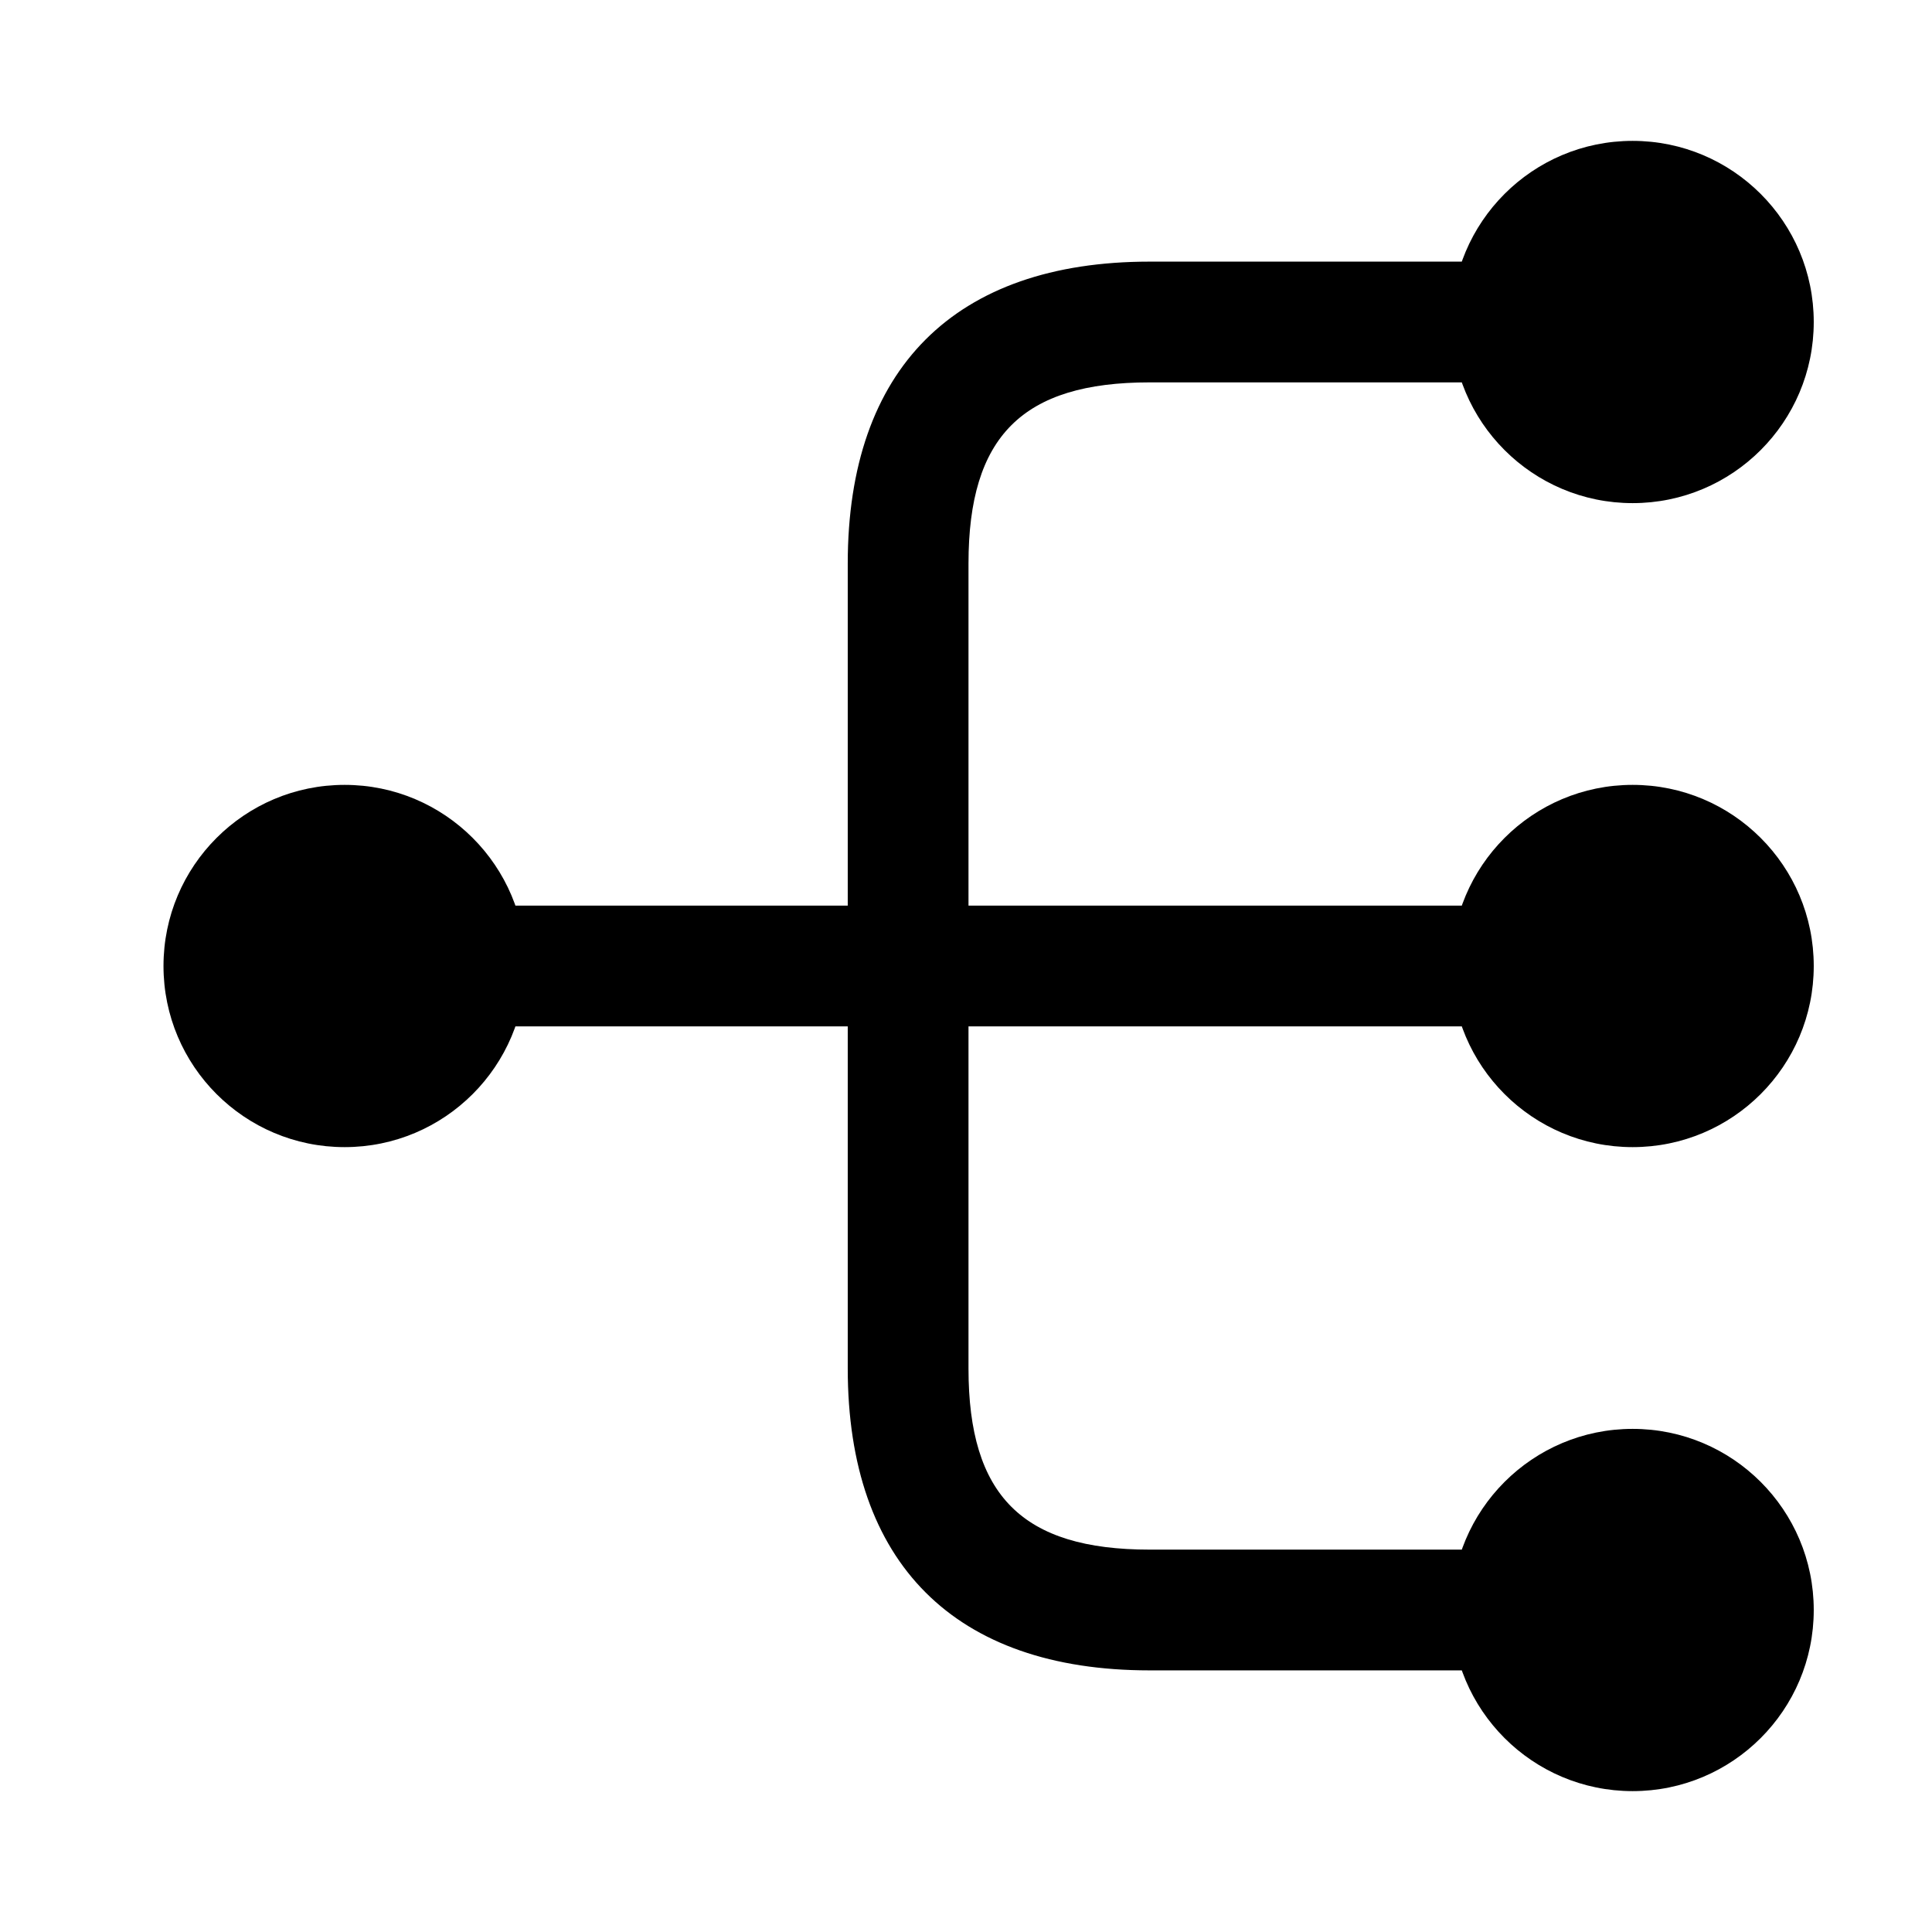
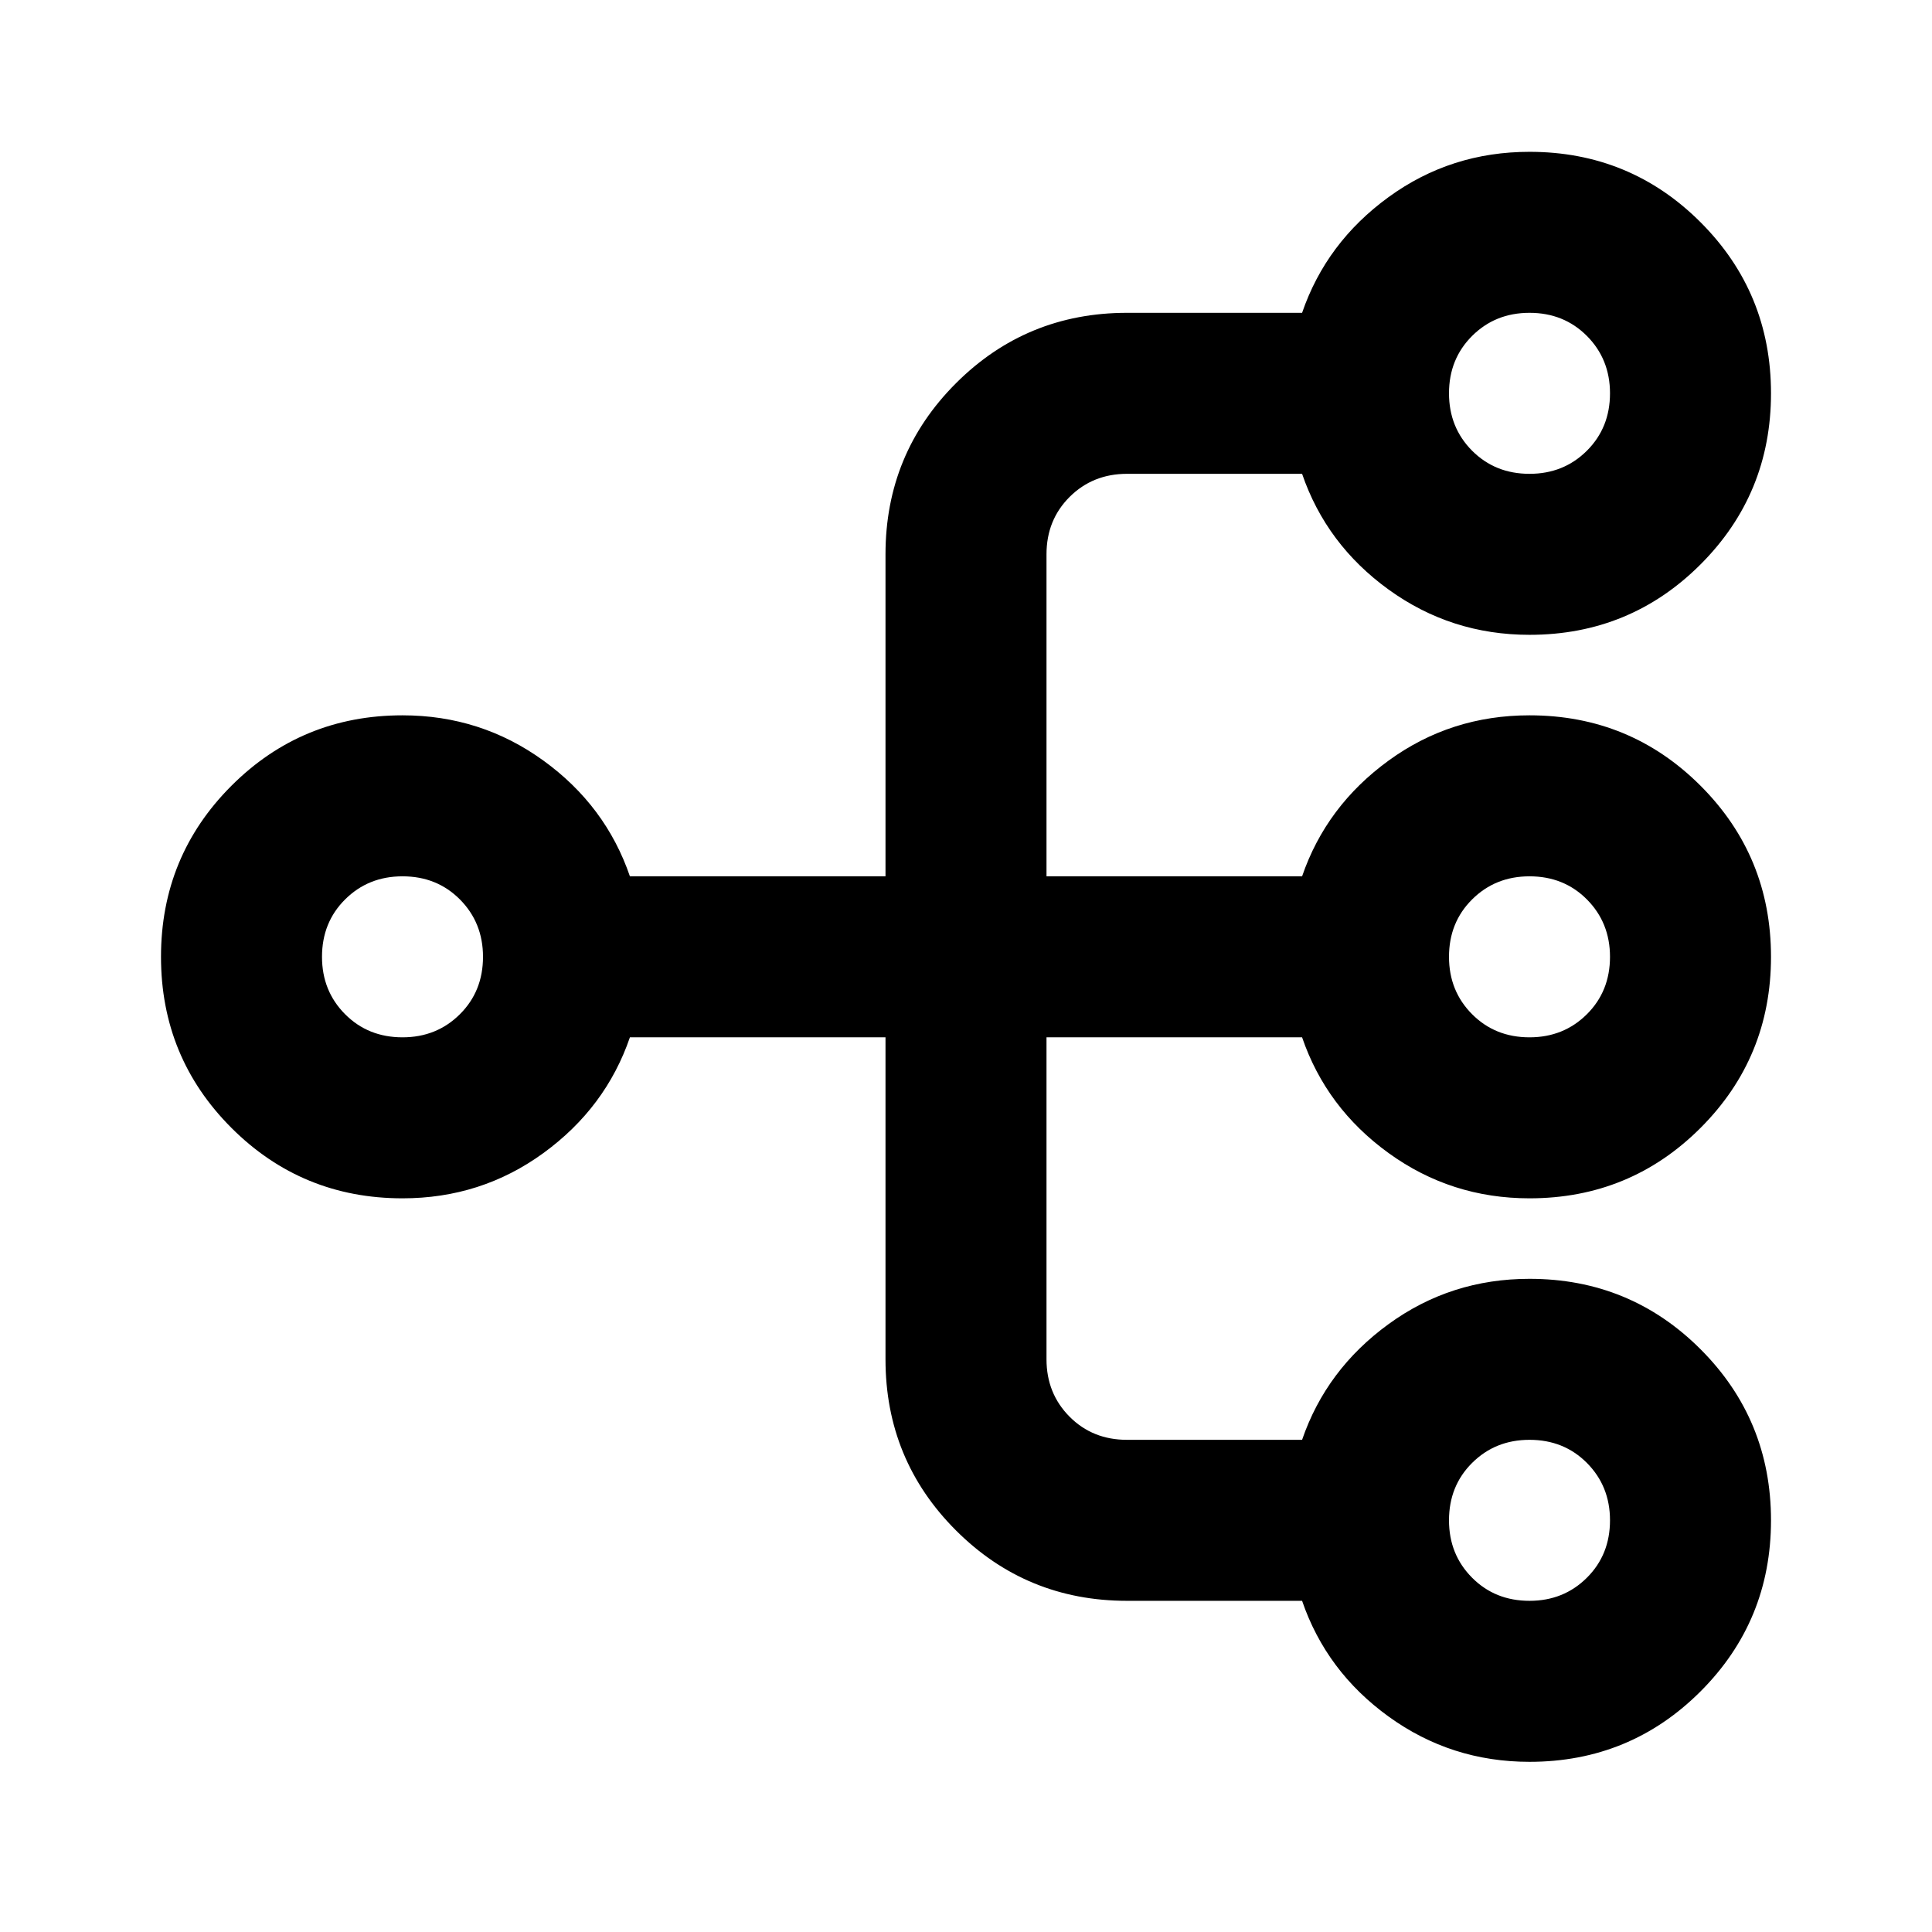
- <svg xmlns="http://www.w3.org/2000/svg" width="24" height="24" viewBox="0 0 24 24" fill="none">
-   <path d="M20.281 14.25a2.25 2.25 0 1 0 0-4.5 2.25 2.25 0 0 0 0 4.5zM20.281 6.25a2.25 2.25 0 1 0 0-4.5 2.25 2.25 0 0 0 0 4.5zM20.281 22.25a2.25 2.25 0 1 0 0-4.5 2.25 2.25 0 0 0 0 4.5zM4.281 14.25a2.25 2.25 0 1 0 0-4.5 2.25 2.25 0 0 0 0 4.5z" fill="currentColor" />
-   <path d="M19.281 12.75c.41 0 .75-.34.75-.75s-.34-.75-.75-.75h-7.25V7c0-1.58.67-2.25 2.25-2.25h5c.41 0 .75-.34.75-.75s-.34-.75-.75-.75h-5c-2.42 0-3.75 1.33-3.75 3.75v4.25h-5.25c-.41 0-.75.34-.75.75s.34.75.75.75h5.25V17c0 2.42 1.33 3.75 3.75 3.75h5c.41 0 .75-.34.75-.75s-.34-.75-.75-.75h-5c-1.58 0-2.25-.67-2.25-2.25v-4.25h7.25z" fill="currentColor" />
+ <svg xmlns="http://www.w3.org/2000/svg" viewBox="0 0 24 24">
+   <path d="m22 18.886c0 .833-.292 1.542-.875 2.125s-1.292.875-2.125.875c-.65 0-1.233-.188-1.75-.562s-.875-.854-1.075-1.438h-2.175c-.833 0-1.542-.292-2.125-.875s-.875-1.292-.875-2.125v-4h-3.175c-.2.583-.558 1.062-1.075 1.438s-1.1.562-1.75.562c-.833 0-1.542-.292-2.125-.875s-.875-1.292-.875-2.125.292-1.542.875-2.125c.583-.583 1.292-.875 2.125-.875.65 0 1.233.188 1.75.562s.875.854 1.075 1.438h3.175v-4c0-.833.292-1.542.875-2.125.583-.583 1.292-.875 2.125-.875h2.175c.2-.583.558-1.062 1.075-1.438s1.1-.562 1.75-.562c.833 0 1.542.292 2.125.875.583.583.875 1.292.875 2.125 0 .833-.292 1.542-.875 2.125-.583.583-1.292.875-2.125.875-.65 0-1.233-.188-1.75-.562s-.875-.854-1.075-1.438h-2.175c-.283 0-.521.096-.713.287-.192.192-.287.429-.287.713v4h3.175c.2-.583.558-1.062 1.075-1.438s1.1-.562 1.75-.562c.833 0 1.542.292 2.125.875.583.583.875 1.292.875 2.125s-.292 1.542-.875 2.125-1.292.875-2.125.875c-.65 0-1.233-.188-1.75-.562s-.875-.854-1.075-1.438h-3.175v4c0 .283.096.521.287.713s.429.287.713.287h2.175c.2-.583.558-1.062 1.075-1.438s1.1-.562 1.75-.562c.833 0 1.542.292 2.125.875s.875 1.292.875 2.125zm-2 0c0-.283-.096-.521-.287-.713s-.429-.287-.713-.287-.521.096-.713.287-.287.429-.287.713.096.521.287.713.429.287.713.287.521-.096.713-.287.287-.429.287-.713zm0-7c0-.283-.096-.521-.287-.713s-.429-.287-.713-.287-.521.096-.713.287-.287.429-.287.713.096.521.287.713.429.287.713.287.521-.096.713-.287.287-.429.287-.713zm0-7c0-.283-.096-.521-.287-.713-.192-.192-.429-.287-.713-.287s-.521.096-.713.287c-.192.192-.287.429-.287.713 0 .283.096.521.287.713.192.192.429.287.713.287s.521-.096.713-.287c.192-.192.287-.429.287-.713zm-14 7c0-.283-.096-.521-.287-.713s-.429-.287-.713-.287-.521.096-.713.287-.287.429-.287.713.096.521.287.713.429.287.713.287.521-.096.713-.287.287-.429.287-.713z" />
</svg>
